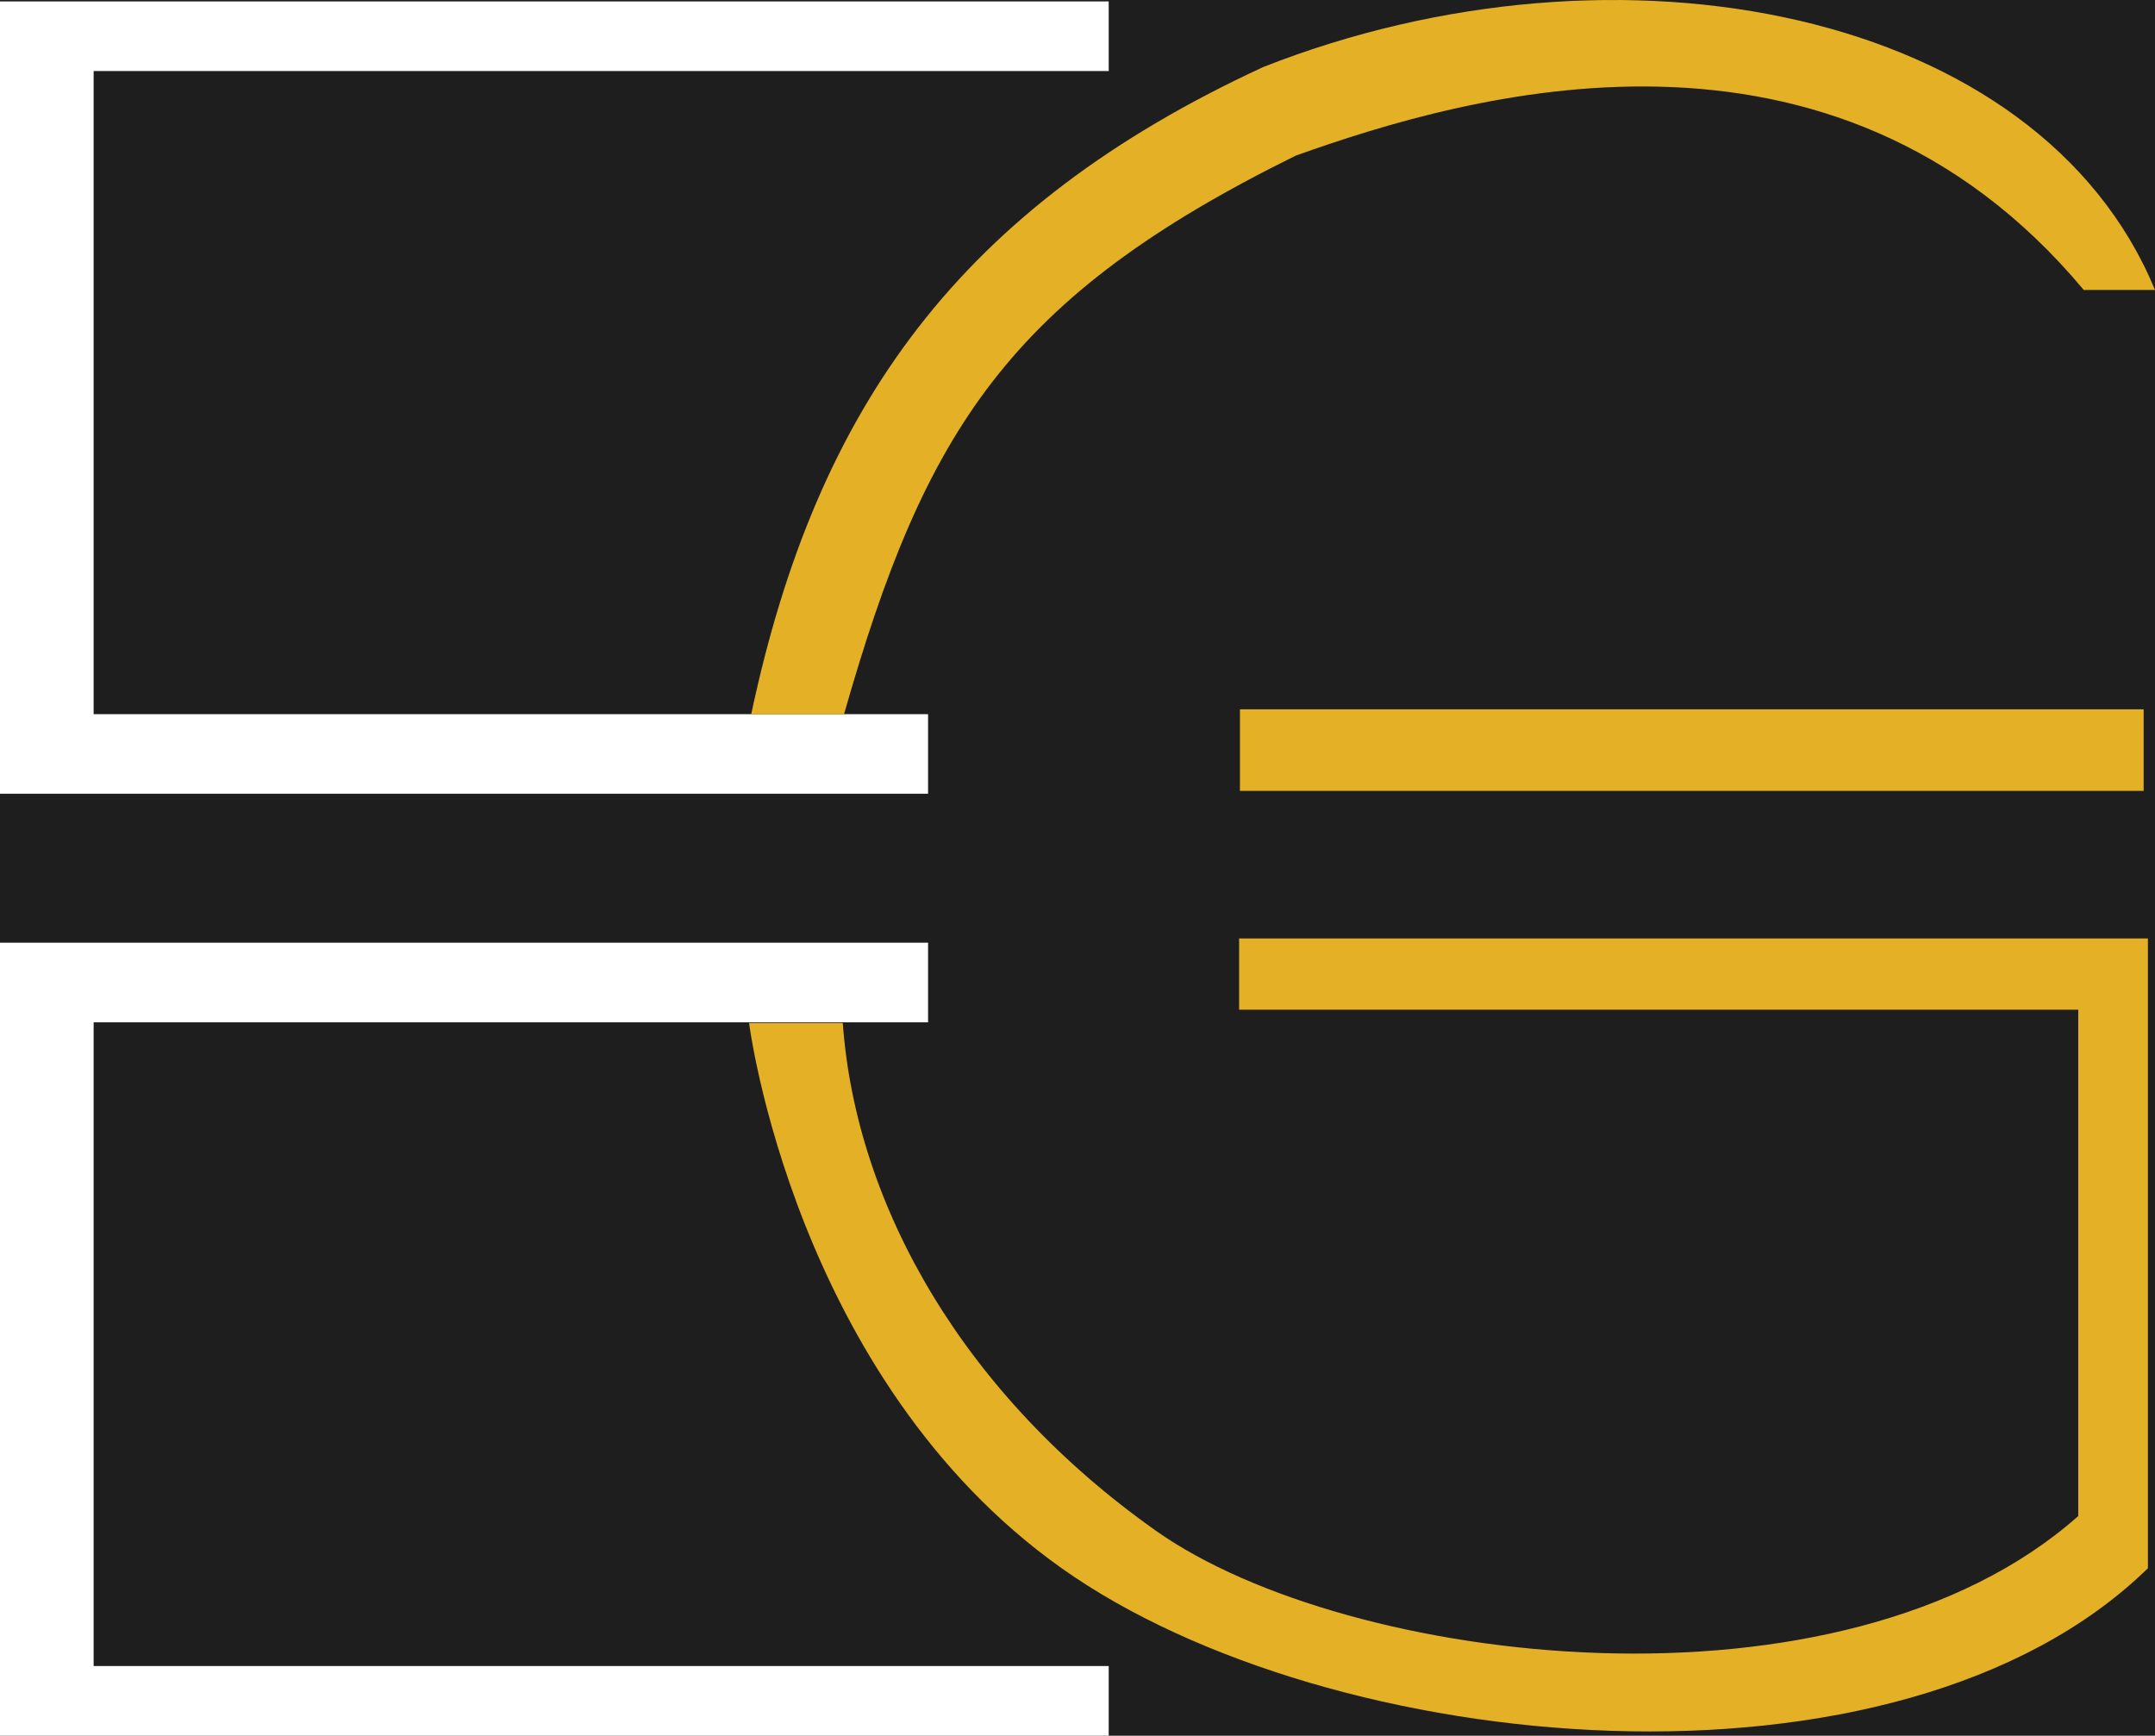
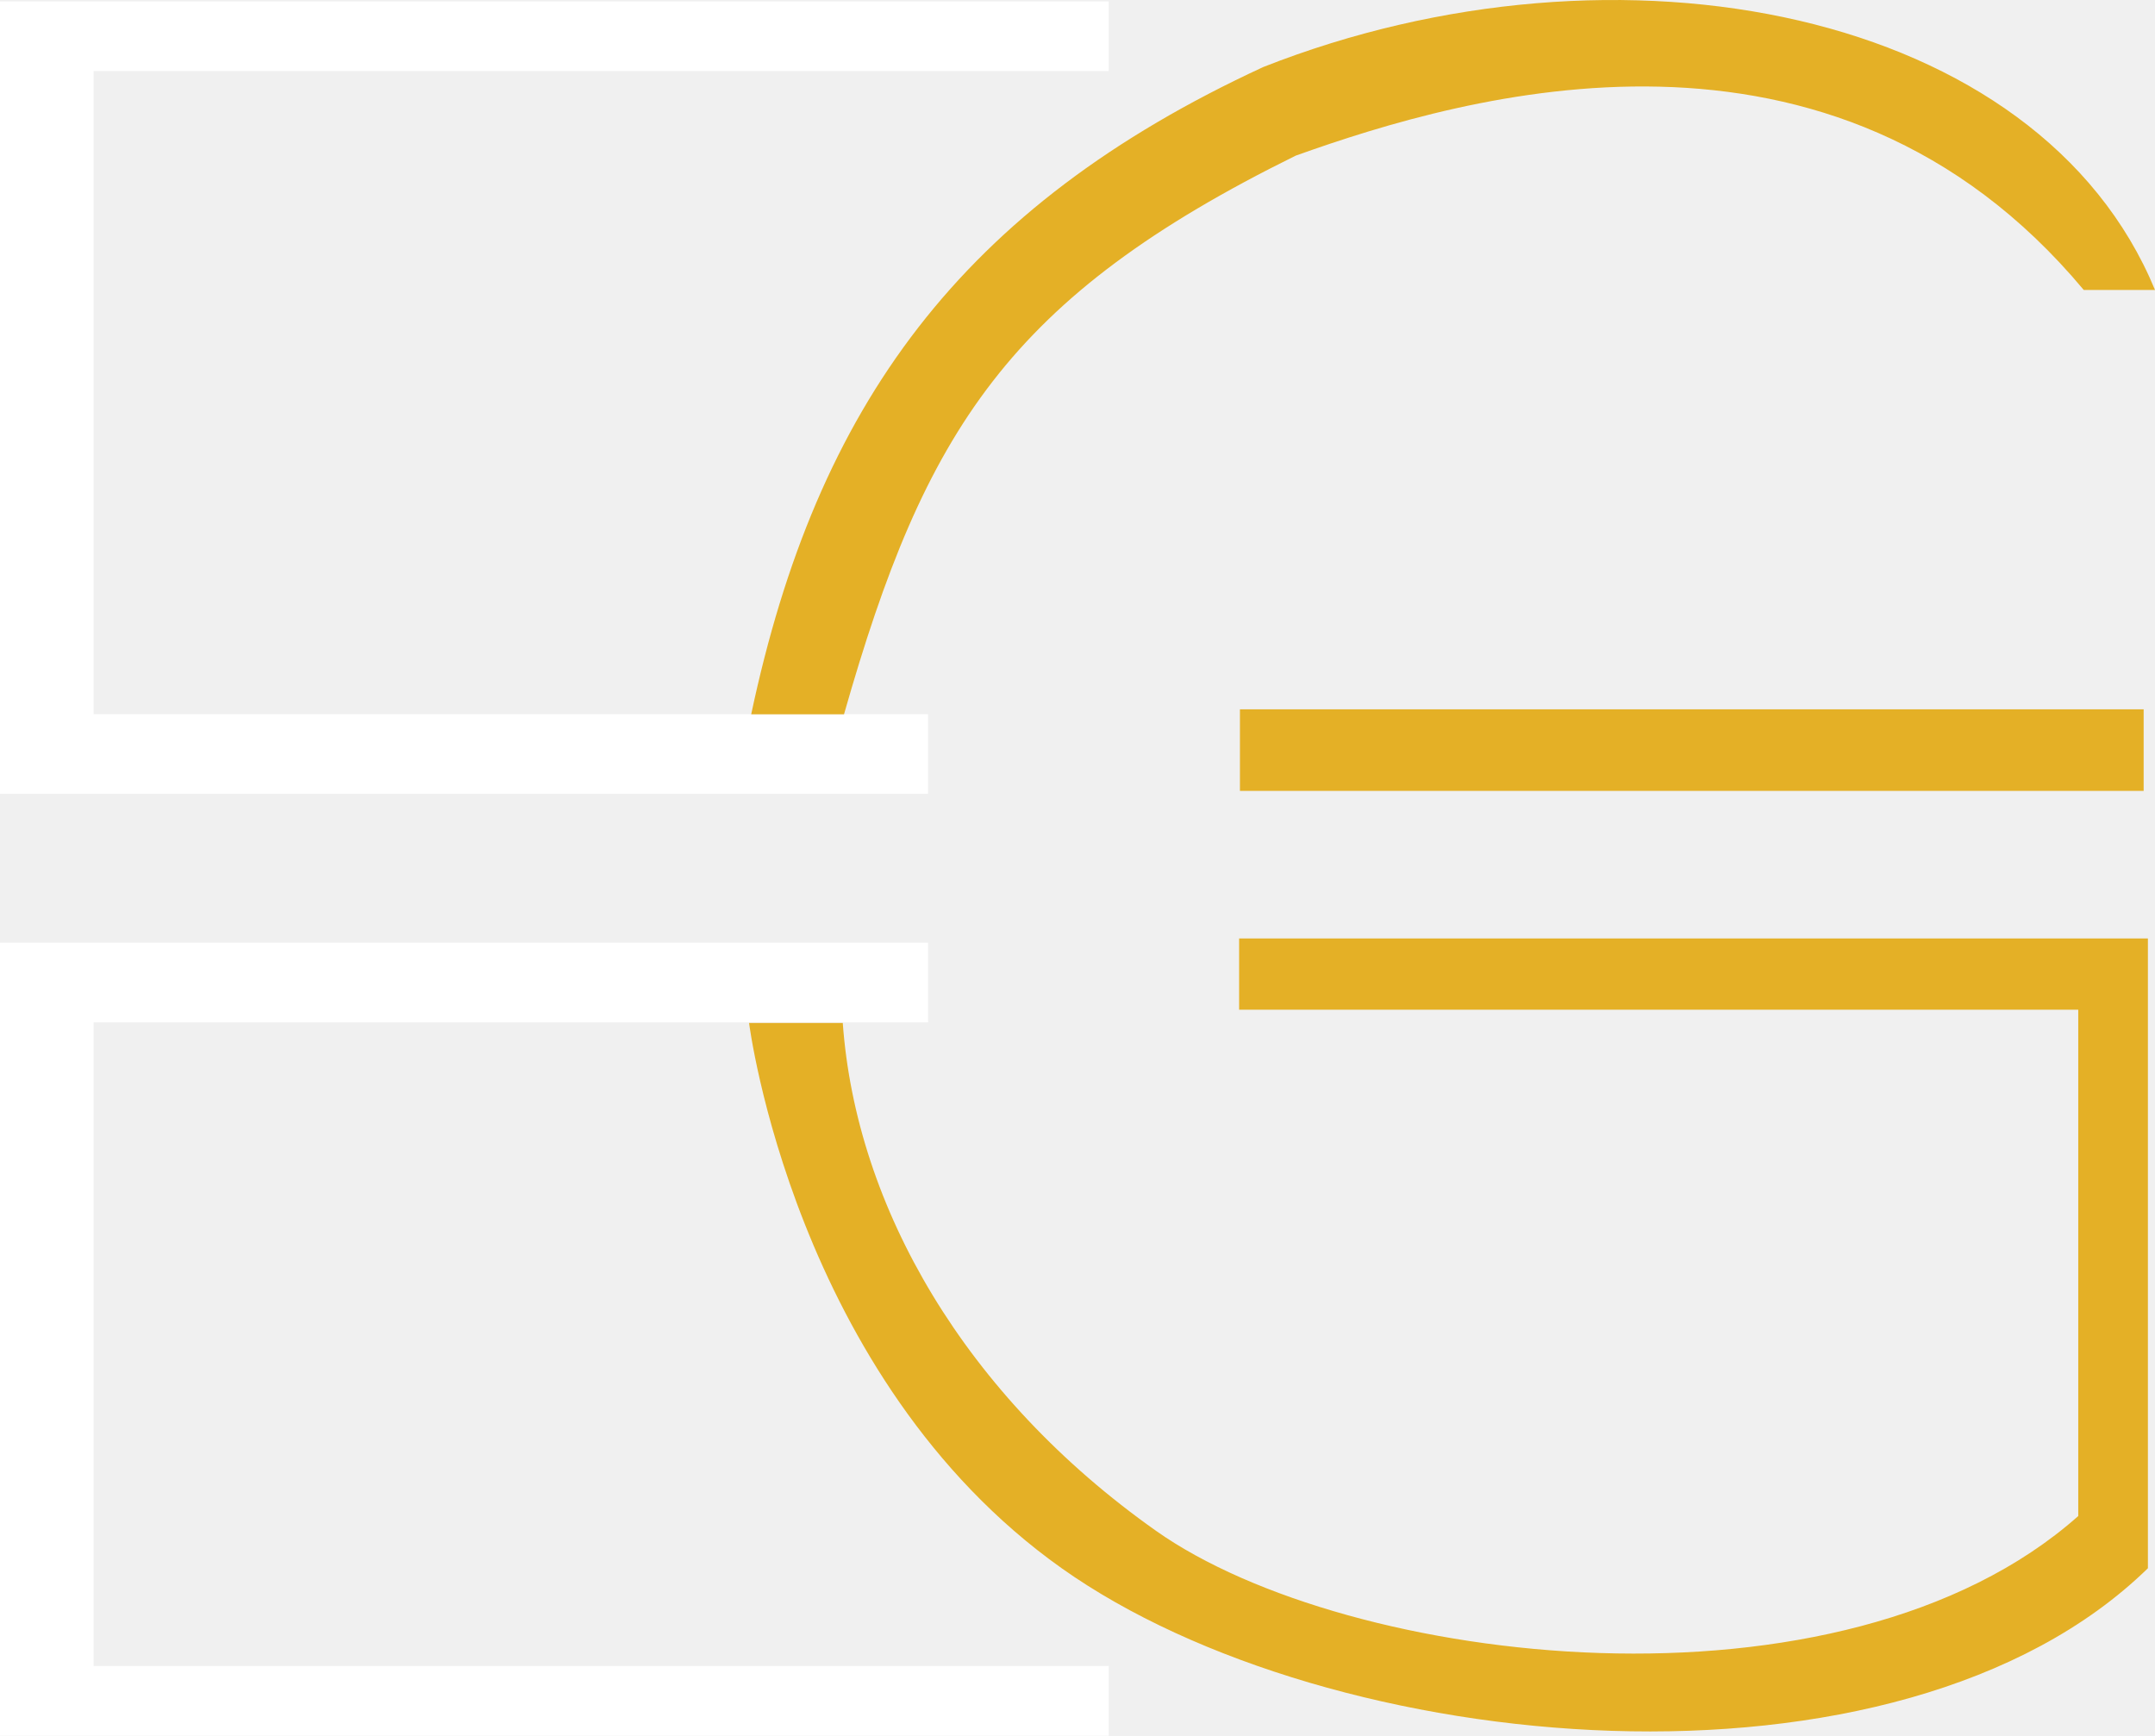
<svg xmlns="http://www.w3.org/2000/svg" width="3038" height="2447" viewBox="0 0 3038 2447" fill="none">
-   <rect width="3038" height="2447" fill="#1E1E1E" />
  <path d="M132.002 100.146H1563V2H0V1119H1308.34V1006.83H132.002V100.146Z" fill="white" />
  <path d="M132.002 2348.77H1563V2447H0V1329H1308.34V1441.27H132.002V2348.77Z" fill="white" />
  <path d="M1748 1115H3020.83H3022V1000H1748V1115Z" fill="#E4B026" />
  <path d="M1746.84 1423.47V1323H3028V2210.91C2676.15 2554.39 1874.26 2478.68 1496.69 2210.91C1119.12 1943.14 1056 1442.17 1056 1442.17H1188.09C1206.79 1701.53 1360.06 1967.81 1629.95 2158.33C1899.84 2348.86 2595.62 2433.81 2929.81 2137.31V1423.47H1746.84Z" fill="#E4B026" />
  <path d="M1059 1007H1189.84C1304.1 605.861 1422.53 418.826 1826.53 219.467C2068.36 133.002 2582.39 -16.559 2937.53 408.755H3038C2874.45 12.652 2282.15 -103.024 1780.97 94.444C1354.16 291.731 1151.29 572.338 1059 1007Z" fill="#E4B026" />
</svg>
